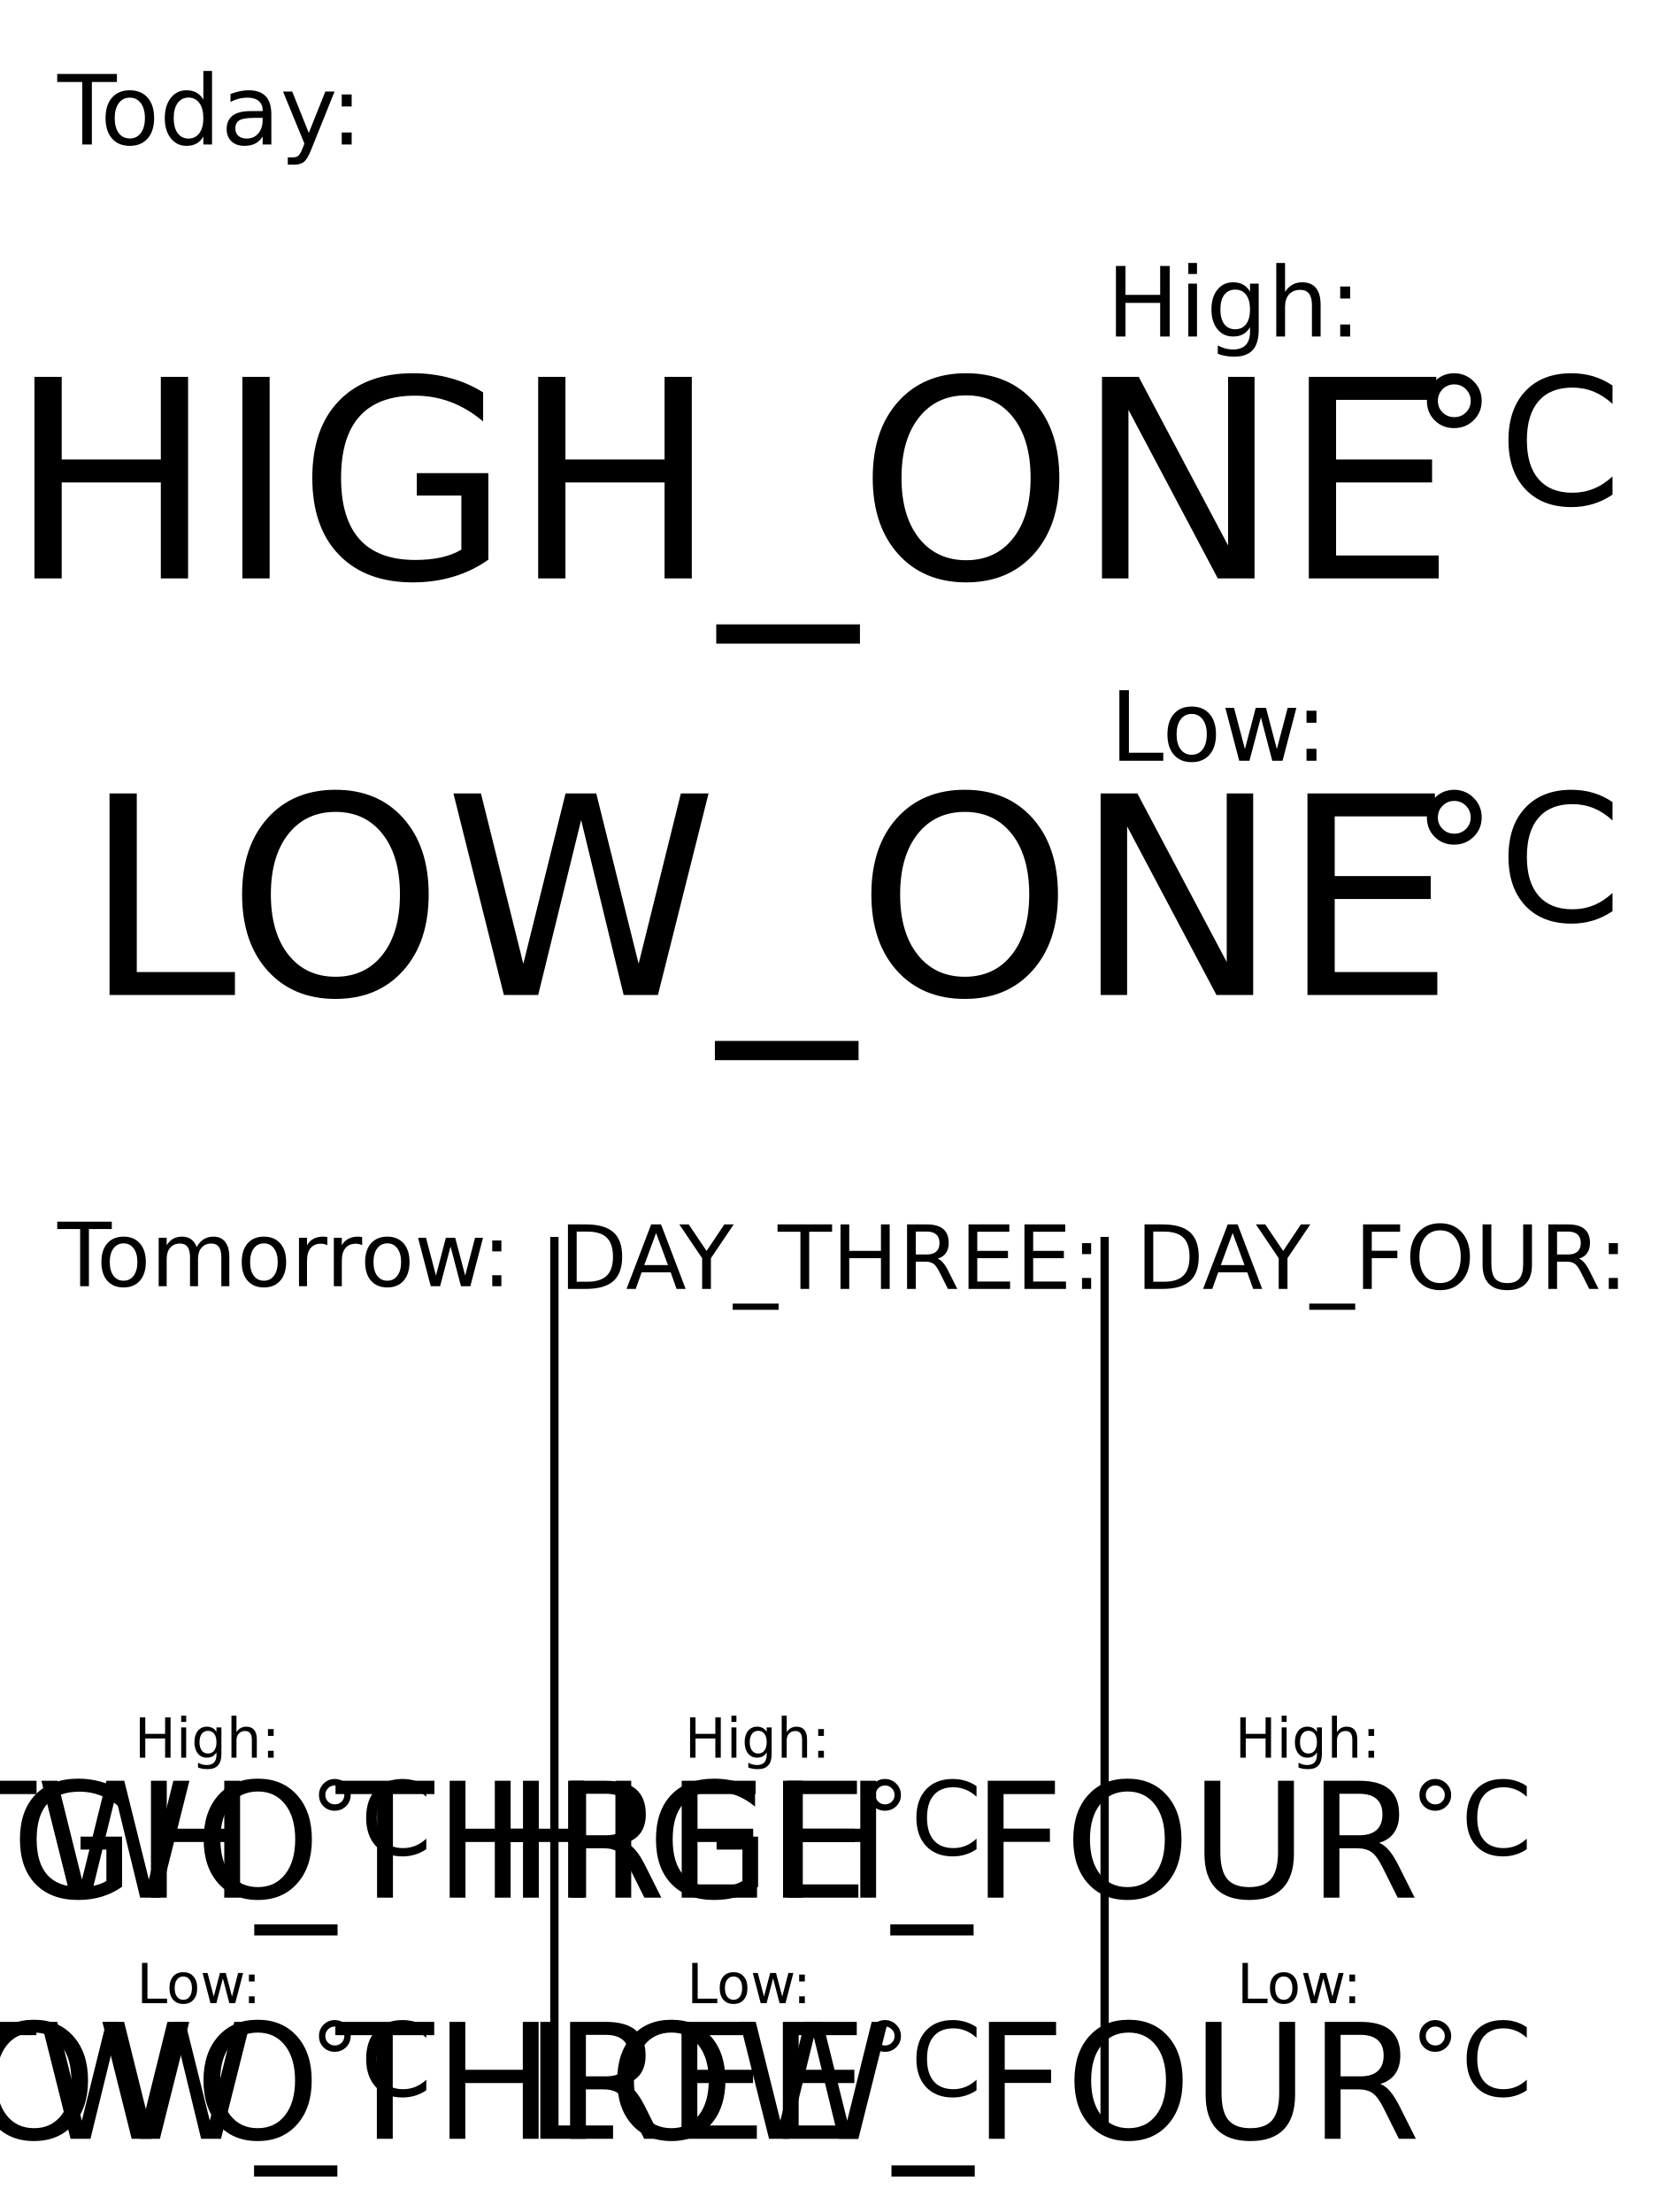
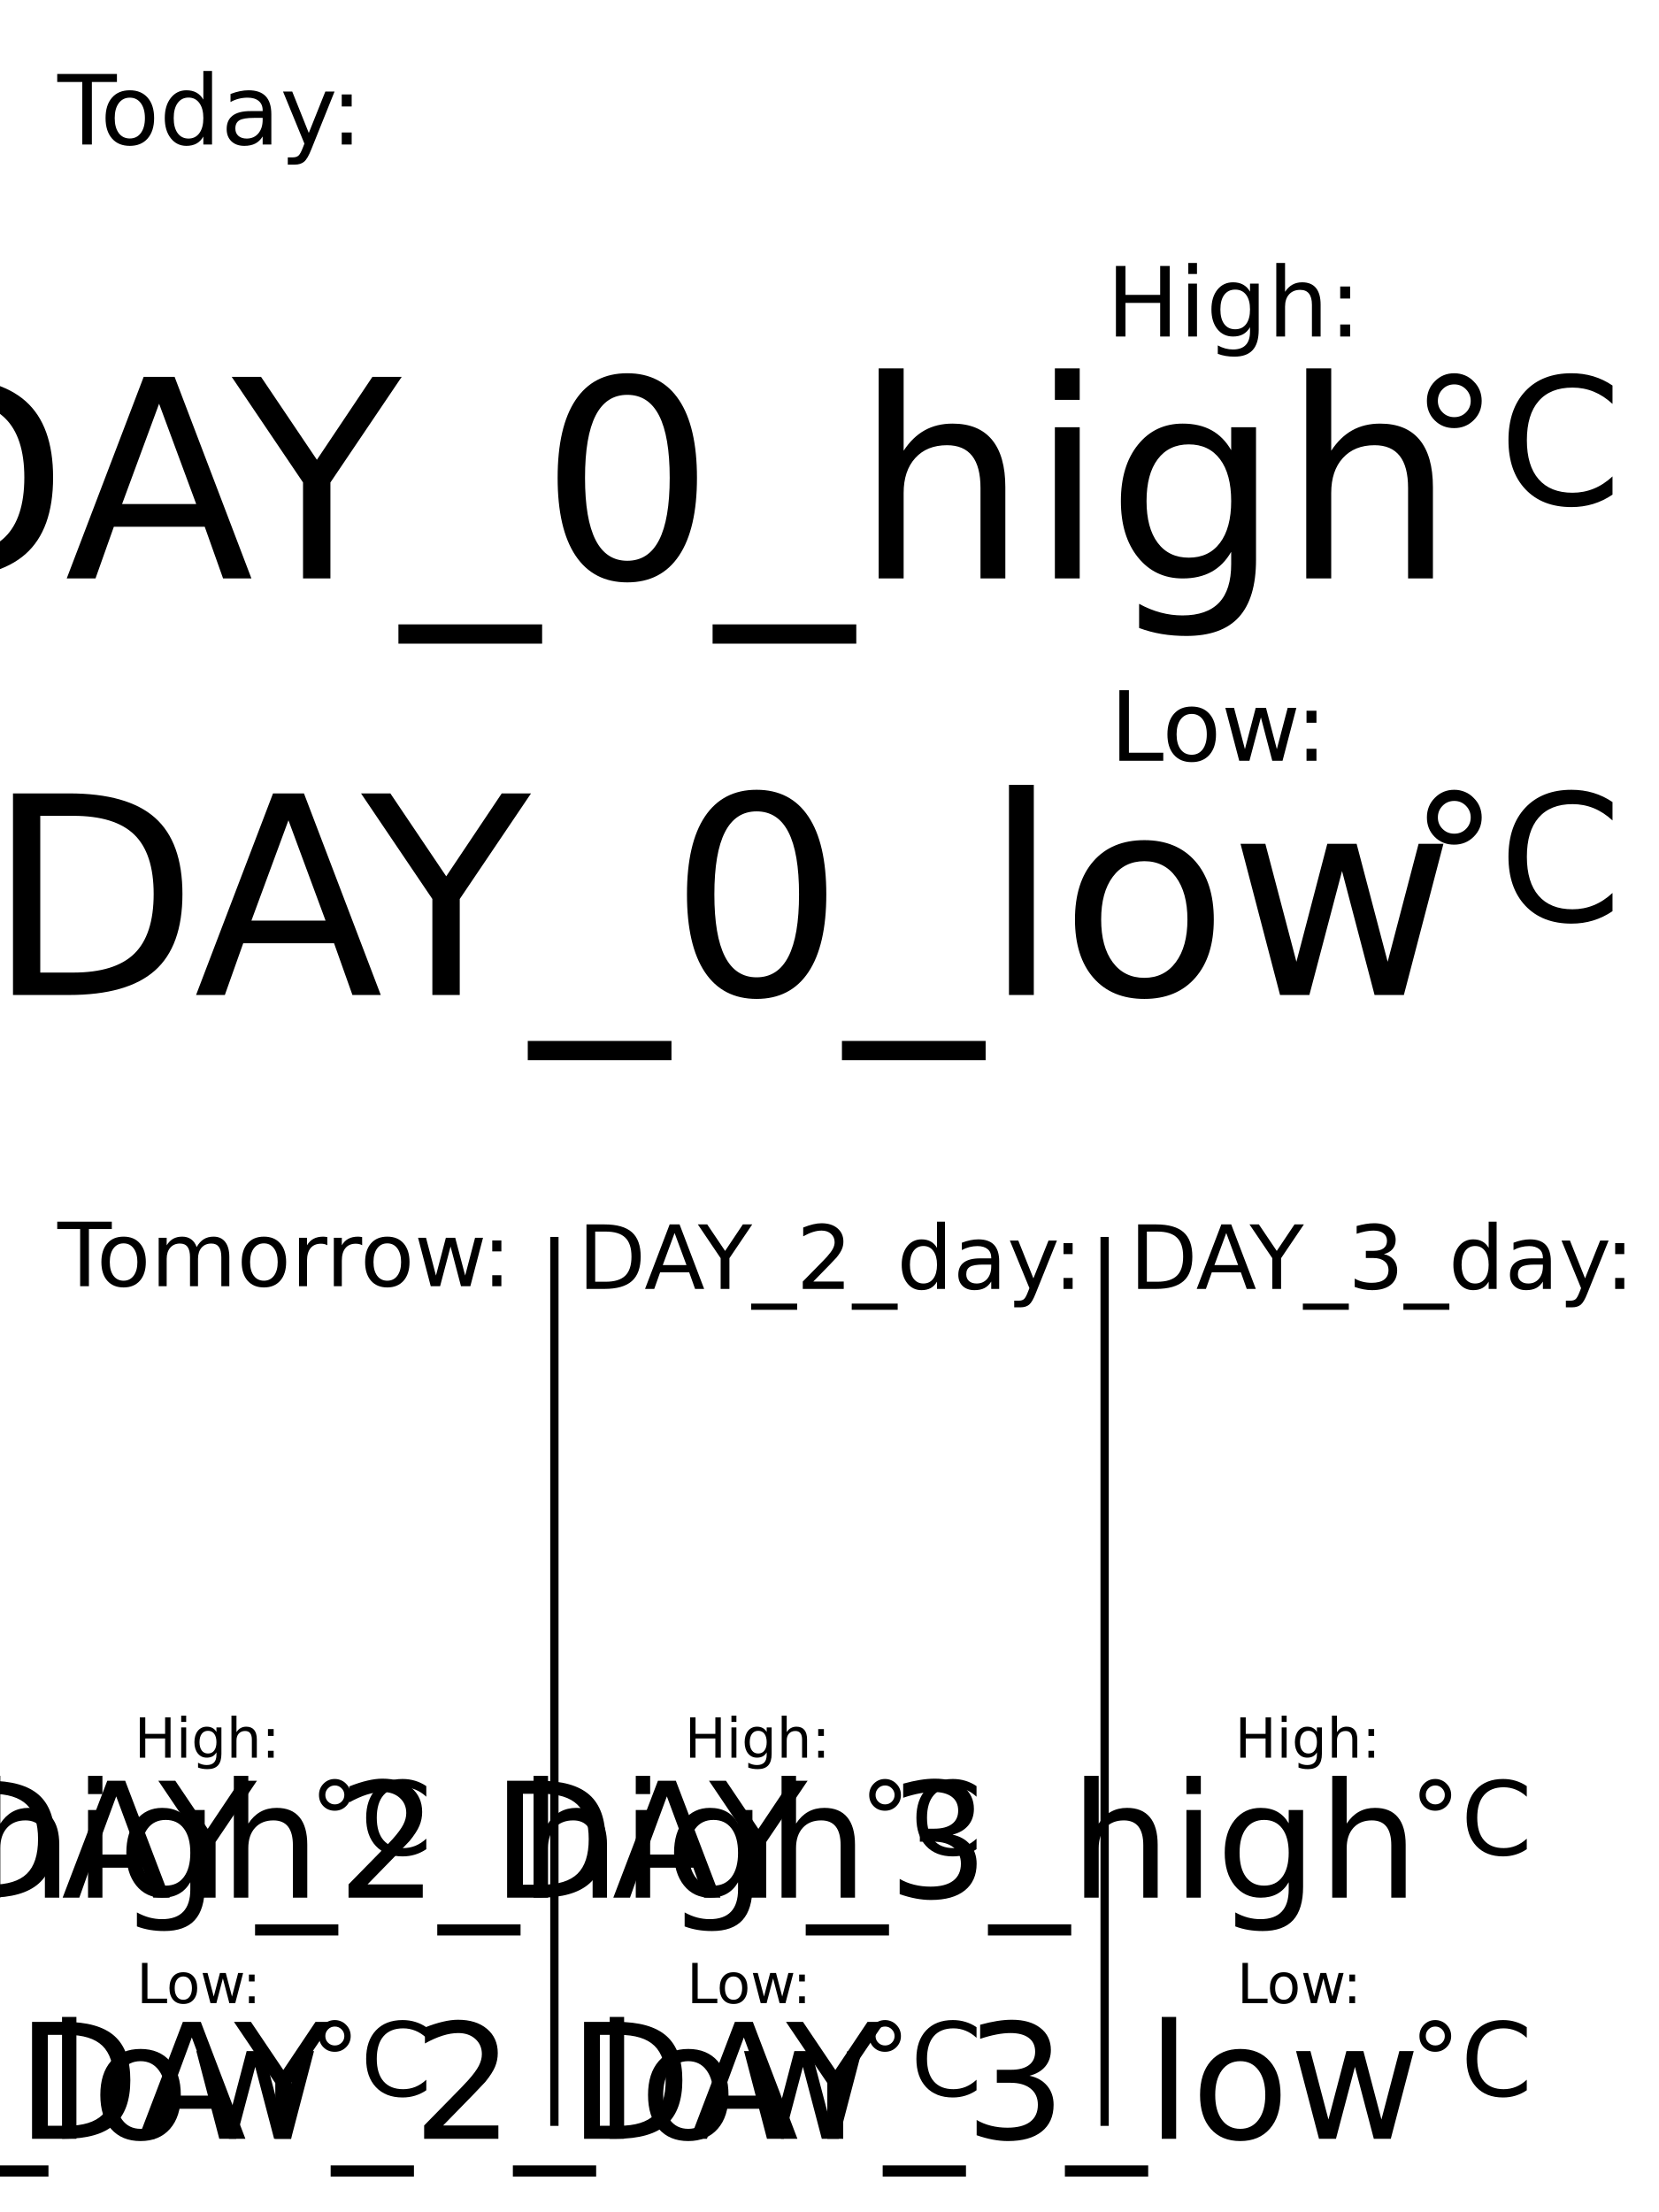
<svg xmlns="http://www.w3.org/2000/svg" height="800" width="600" version="1.1">
-   <g transform="scale(3.25) translate(5.055 20.166)">ICON_ONE</g>
-   <g transform="scale(1.2) translate(34.167 399.725)">ICON_TWO</g>
-   <g transform="scale(1.2) translate(200 399.725)">ICON_THREE</g>
-   <g transform="scale(1.2) translate(365.833 399.725)">ICON_FOUR</g>
+   <g transform="scale(3.25) translate(5.055 20.166)">DAY_0_icon</g>
+   <g transform="scale(1.2) translate(34.167 399.725)">DAY_1_icon</g>
+   <g transform="scale(1.2) translate(200 399.725)">DAY_2_icon</g>
+   <g transform="scale(1.2) translate(365.833 399.725)">DAY_3_icon</g>
  <g font-family="DejaVu Sans">
    <text style="text-anchor:middle;" font-size="35px" y="52.256" x="76.039">Today:</text>
    <text style="text-anchor:middle;" font-size="35px" y="121.707" x="446.269">High:</text>
-     <text style="text-anchor:end;" font-size="100px" y="209.206" x="526.721">HIGH_ONE</text>
+     <text style="text-anchor:end;" font-size="100px" y="209.206" x="526.721">DAY_0_high</text>
    <text style="text-anchor:middle;" font-size="64px" y="182.487" x="548.31">°C</text>
    <text style="text-anchor:middle;" font-size="35px" y="275.139" x="440.801">Low:</text>
-     <text style="text-anchor:end;" font-size="100px" y="359.853" x="526.233">LOW_ONE</text>
+     <text style="text-anchor:end;" font-size="100px" y="359.853" x="526.233">DAY_0_low</text>
    <text style="text-anchor:middle;" font-size="64px" y="333.135" x="548.31">°C</text>
    <text style="text-anchor:middle;" font-size="32px" y="465.169" x="102.93">Tomorrow:</text>
    <text style="text-anchor:middle;" font-size="20px" y="635.683" x="74.958">High:</text>
-     <text style="text-anchor:end;" font-size="58px" y="686.326" x="116.059">HIGH_TWO</text>
+     <text style="text-anchor:end;" font-size="58px" y="686.326" x="116.059">DAY_1_high</text>
    <text style="text-anchor:middle;" font-size="37px" y="670.861" x="134.017">°C</text>
    <text style="text-anchor:middle;" font-size="20px" y="724.486" x="71.906">Low:</text>
-     <text style="text-anchor:end;" font-size="58px" y="773.516" x="116.002">LOW_TWO</text>
+     <text style="text-anchor:end;" font-size="58px" y="773.516" x="116.002">DAY_1_low</text>
    <text style="text-anchor:middle;" font-size="37px" y="758.052" x="134.017">°C</text>
-     <text style="text-anchor:middle;" font-size="32px" y="466.154" x="300.312">DAY_THREE:</text>
+     <text style="text-anchor:middle;" font-size="32px" y="466.154" x="300.312">DAY_2_day:</text>
    <text style="text-anchor:middle;" font-size="20px" y="635.683" x="273.958">High:</text>
-     <text style="text-anchor:end;" font-size="58px" y="686.326" x="314.155">HIGH_THREE</text>
+     <text style="text-anchor:end;" font-size="58px" y="686.326" x="314.155">DAY_2_high</text>
    <text style="text-anchor:middle;" font-size="37px" y="670.861" x="333.017">°C</text>
    <text style="text-anchor:middle;" font-size="20px" y="724.486" x="270.906">Low:</text>
-     <text style="text-anchor:end;" font-size="58px" y="773.516" x="314.084">LOW_THREE</text>
+     <text style="text-anchor:end;" font-size="58px" y="773.516" x="314.084">DAY_2_low</text>
    <text style="text-anchor:middle;" font-size="37px" y="758.052" x="333.017">°C</text>
-     <text style="text-anchor:middle;" font-size="32px" y="466.154" x="499.828">DAY_FOUR:</text>
+     <text style="text-anchor:middle;" font-size="32px" y="466.154" x="499.828">DAY_3_day:</text>
    <text style="text-anchor:middle;" font-size="20px" y="635.683" x="472.958">High:</text>
-     <text style="text-anchor:end;" font-size="58px" y="686.326" x="513.31">HIGH_FOUR</text>
+     <text style="text-anchor:end;" font-size="58px" y="686.326" x="513.31">DAY_3_high</text>
    <text style="text-anchor:middle;" font-size="37px" y="670.861" x="532.017">°C</text>
    <text style="text-anchor:middle;" font-size="20px" y="724.486" x="469.906">Low:</text>
-     <text style="text-anchor:end;" font-size="58px" y="773.516" x="513.734">LOW_FOUR</text>
+     <text style="text-anchor:end;" font-size="58px" y="773.516" x="513.734">DAY_3_low</text>
    <text style="text-anchor:middle;" font-size="37px" y="758.052" x="532.017">°C</text>
  </g>
  <path d="m199,447.35,0,321.5,3,0,0-321.5-3,0z" />
  <path d="m398,447.35,0,321.5,3,0,0-321.5-3,0z" />
</svg>
